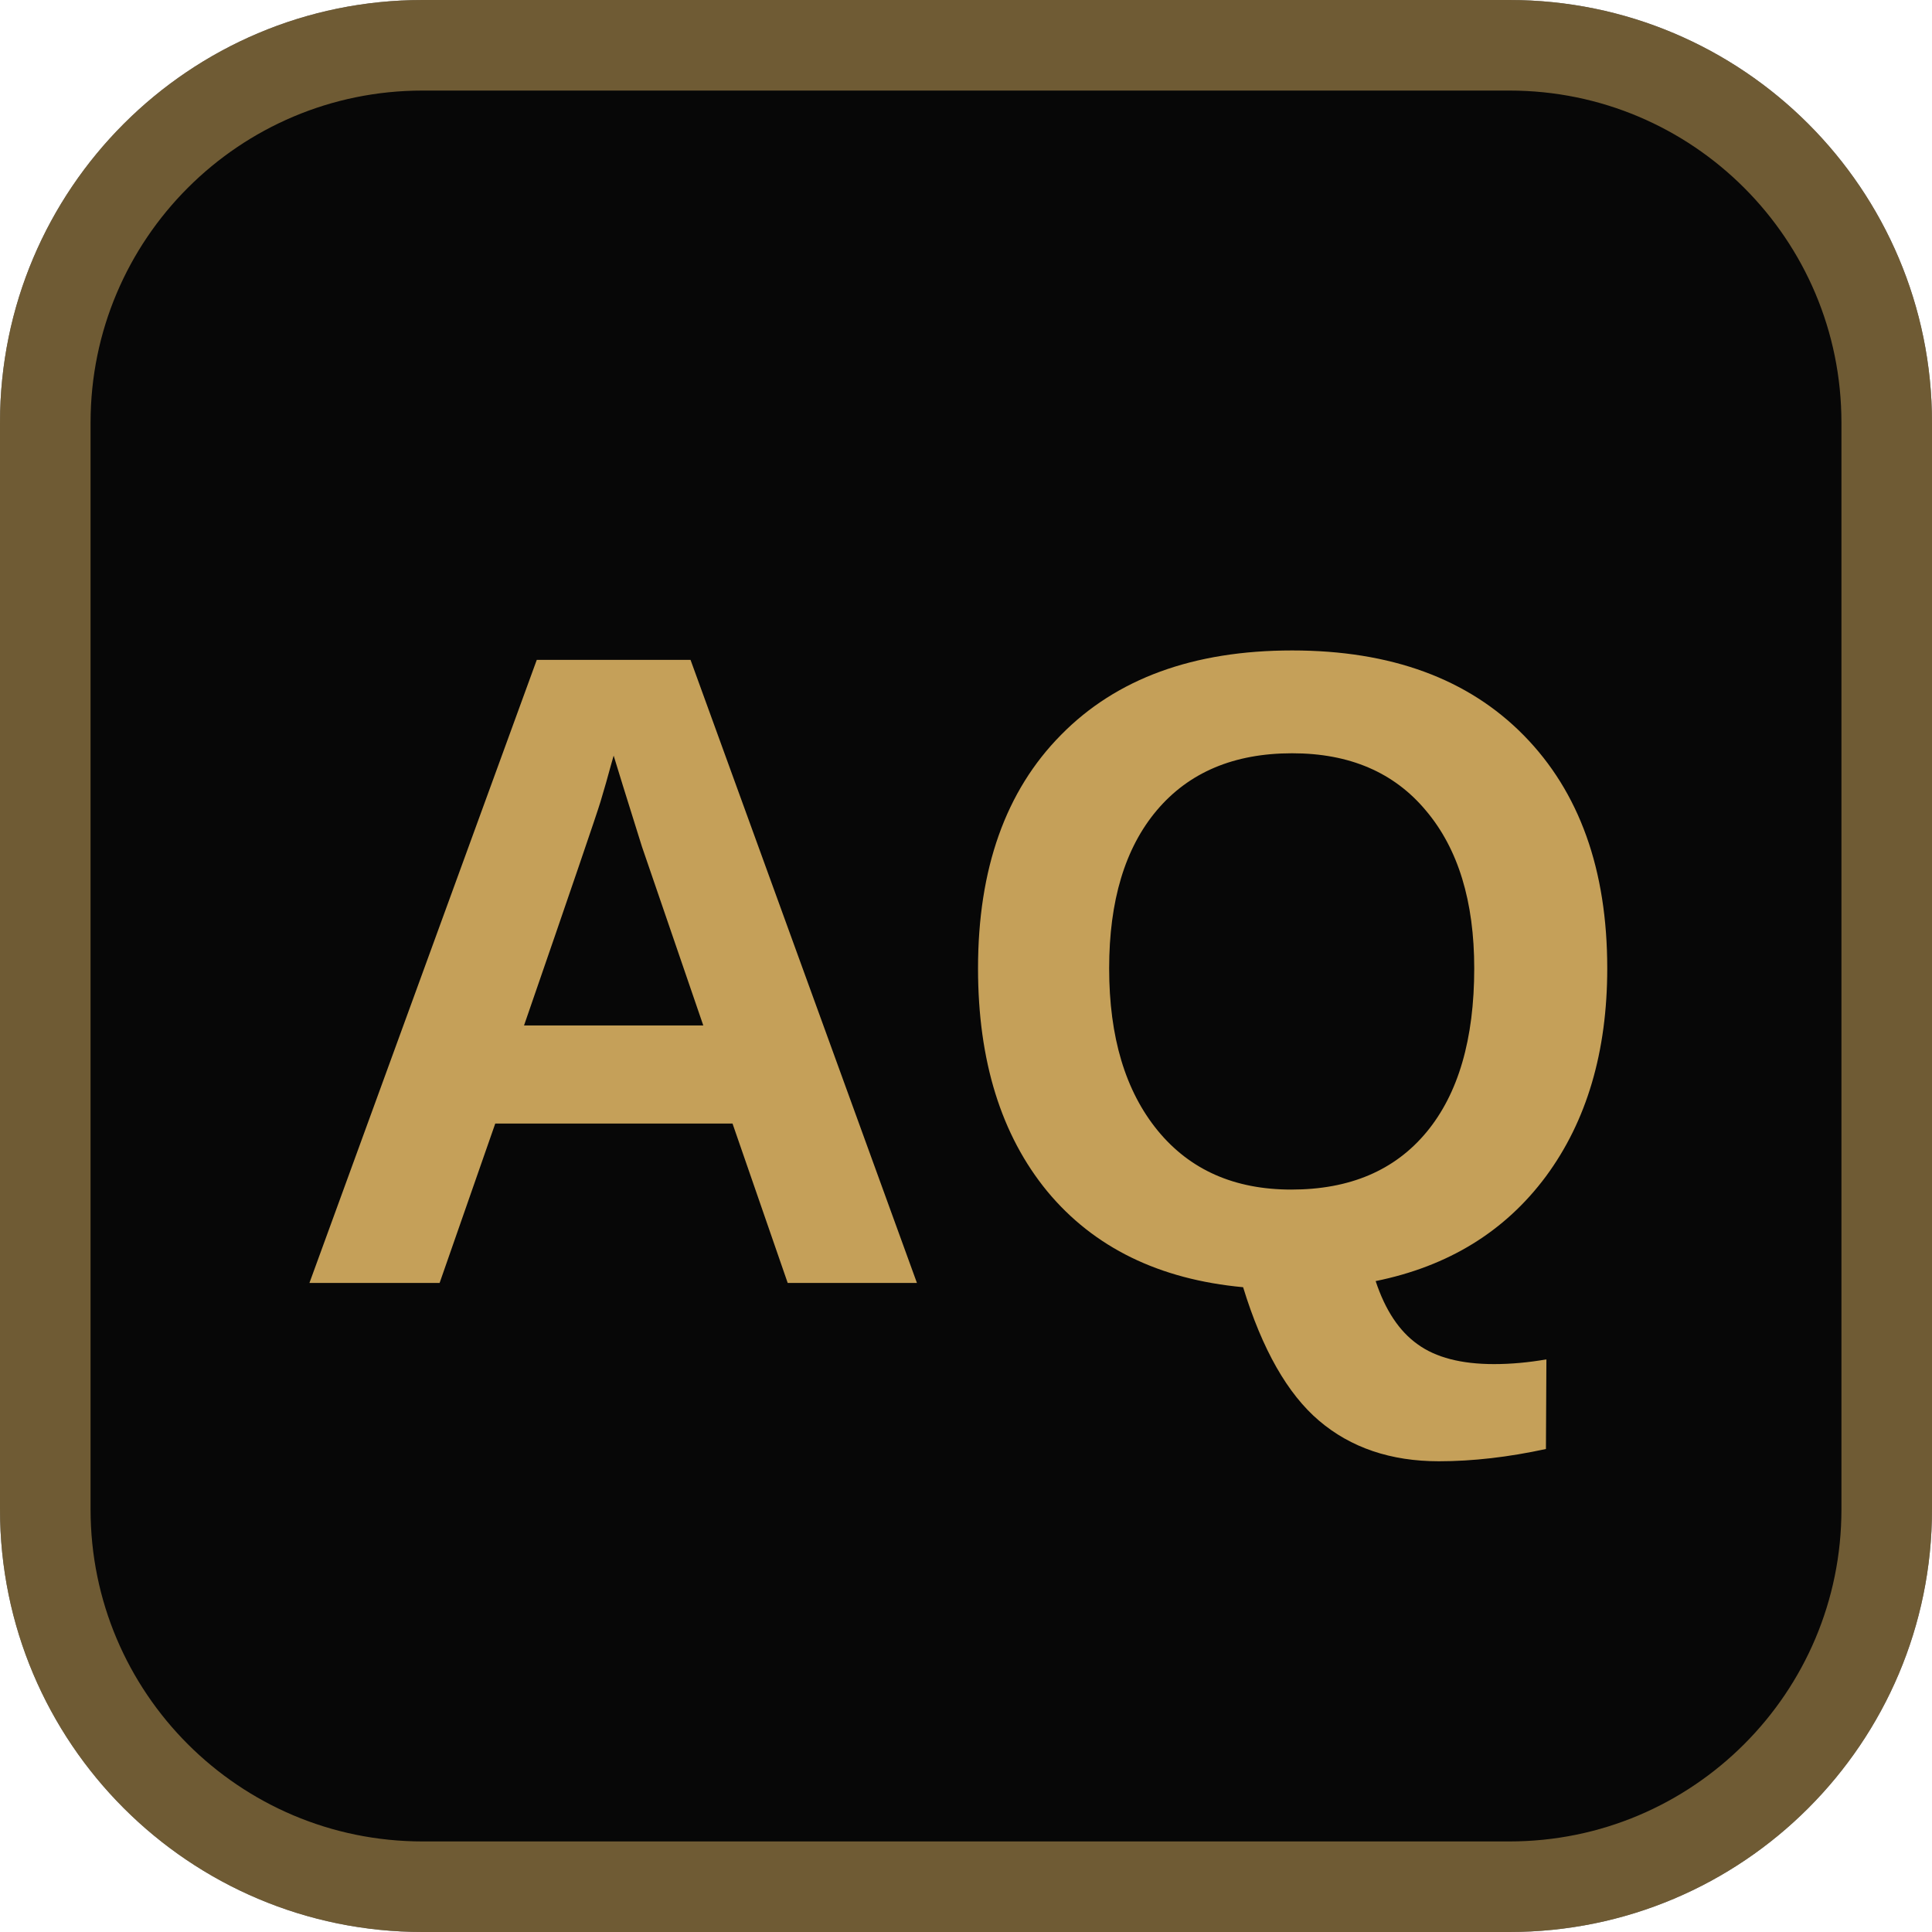
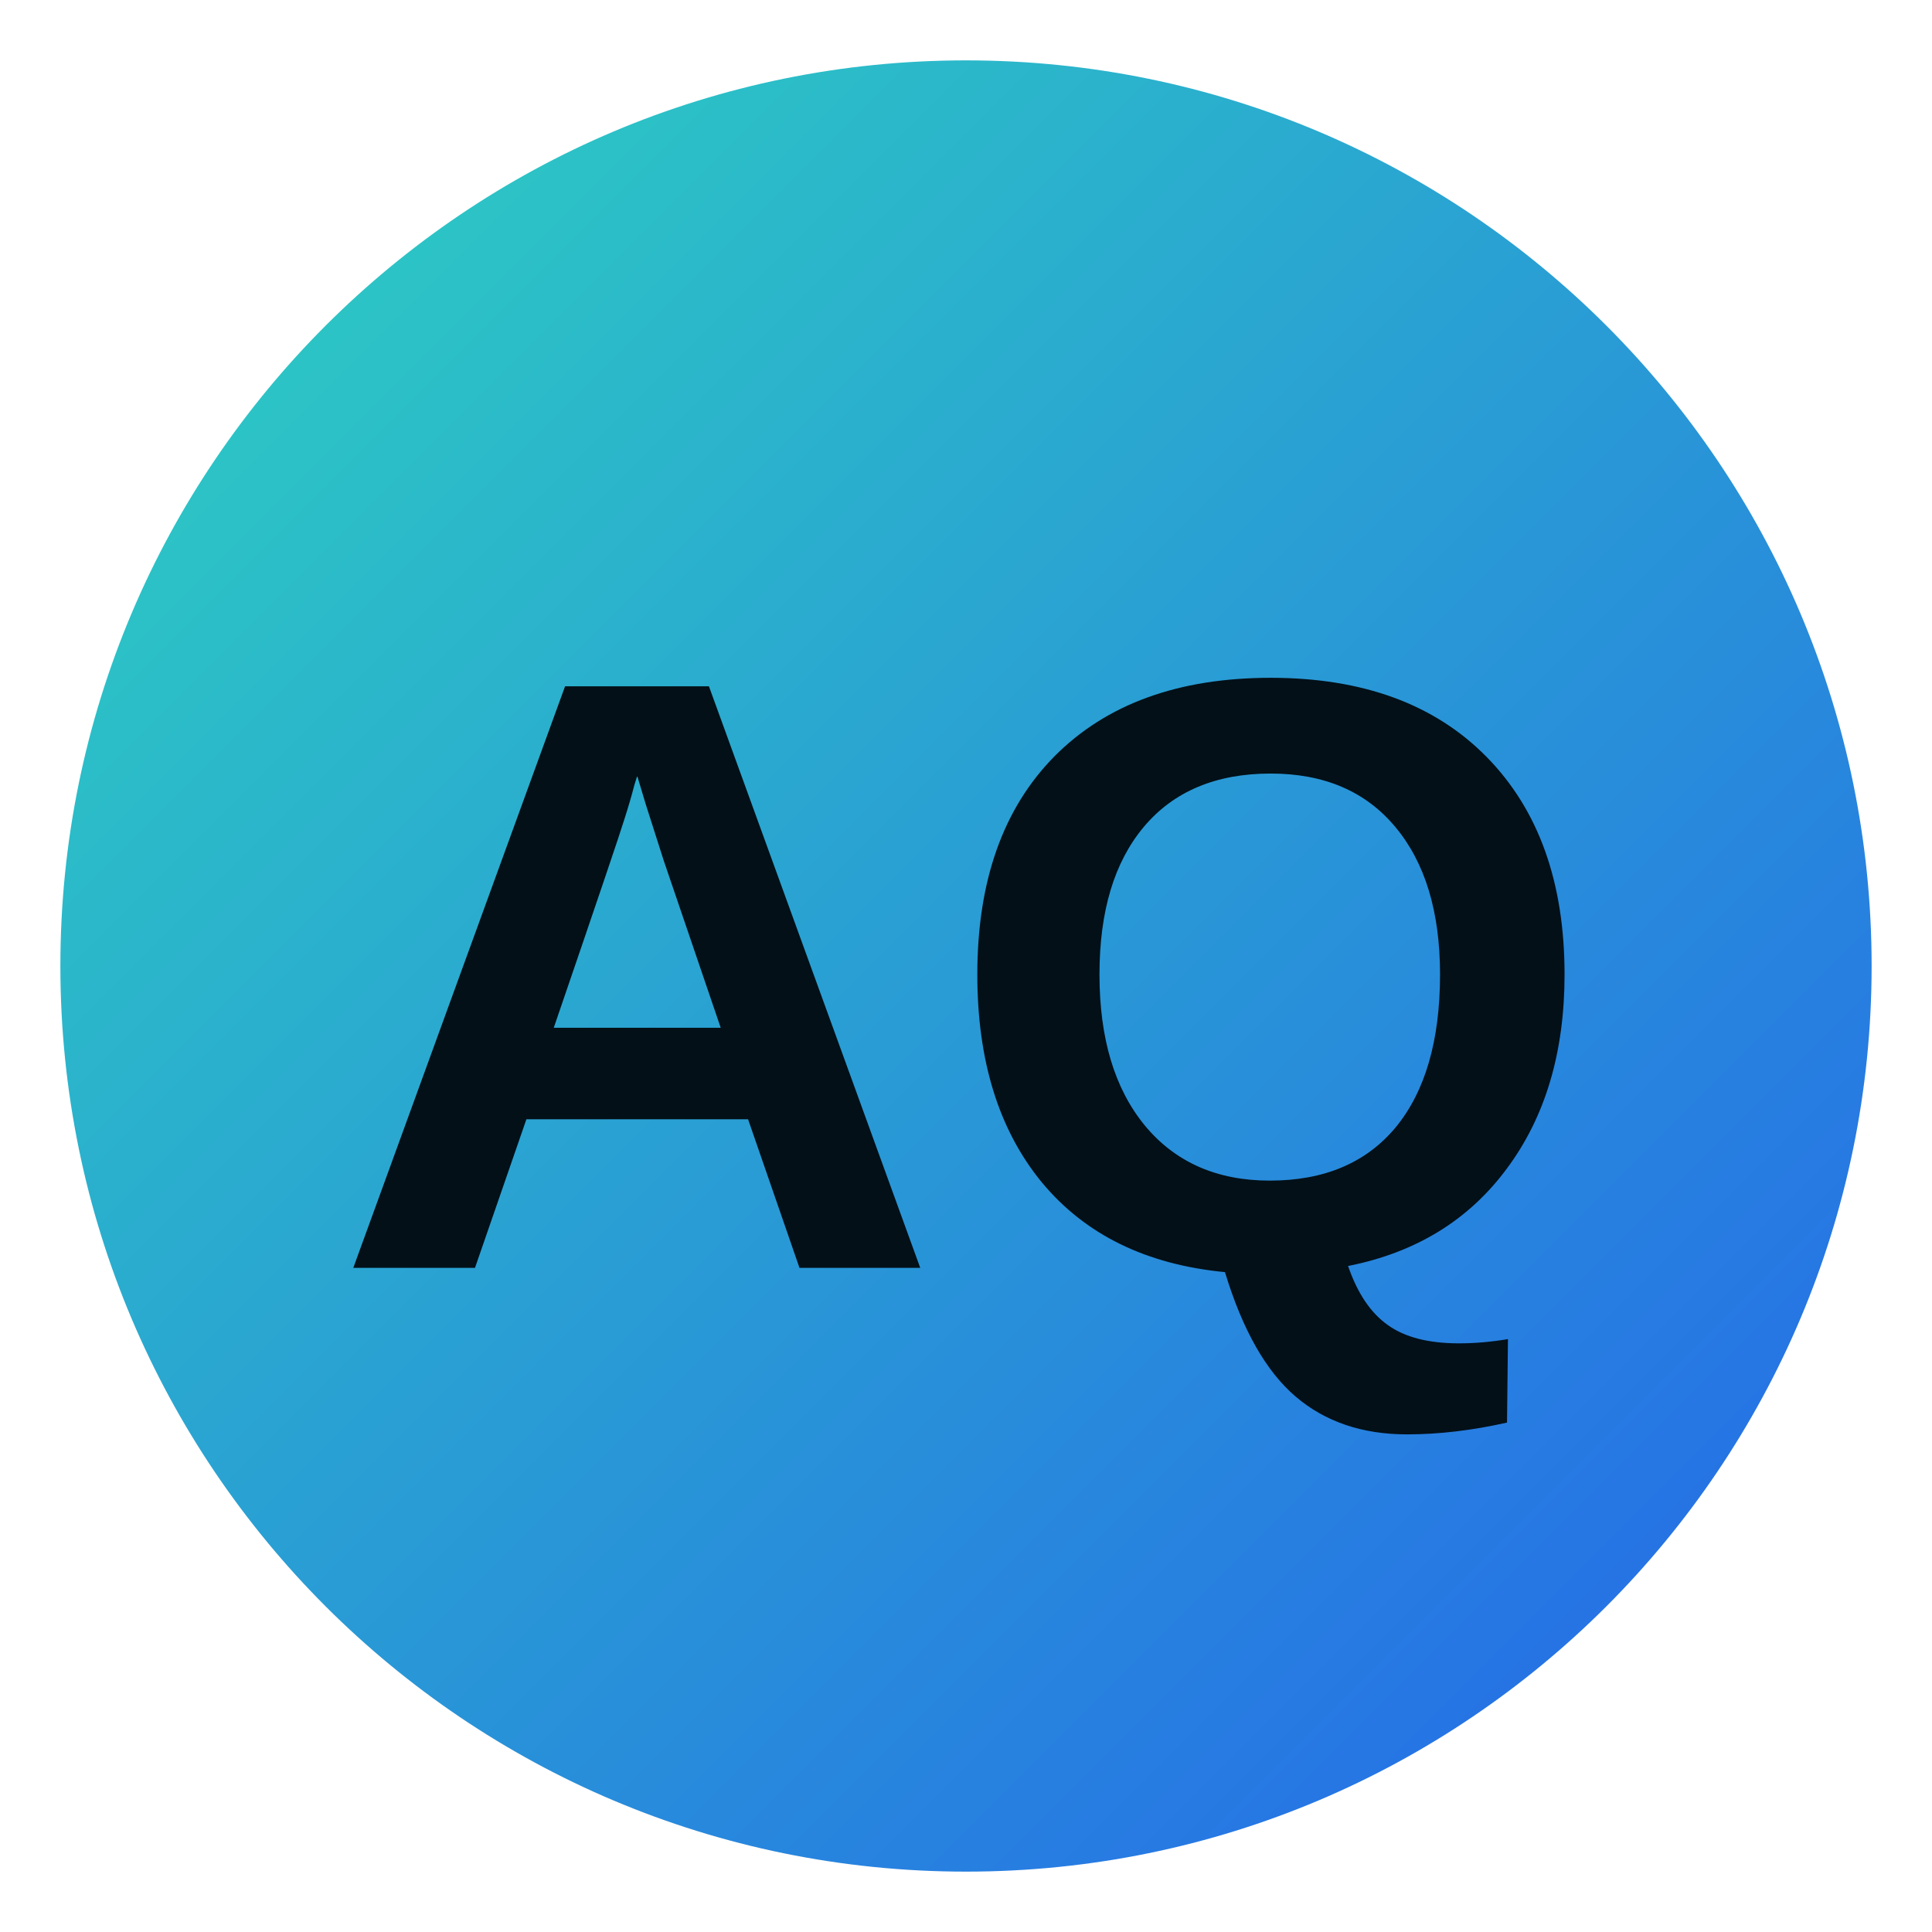
<svg xmlns="http://www.w3.org/2000/svg" viewBox="0 0 64 64">
-   <rect width="64" height="64" rx="14" fill="#070707" />
-   <rect x="1.5" y="1.5" width="61" height="61" rx="12.5" fill="none" stroke="#C5A059" stroke-opacity=".55" stroke-width="3" />
-   <text x="32" y="42.5" text-anchor="middle" font-family="Arial,Helvetica,sans-serif" font-weight="700" font-size="30" fill="#C5A059">AQ</text>
+   <defs>
+     <linearGradient id="g" x1="0" y1="0" x2="1" y2="1">
+       <stop offset="0" stop-color="#2DD4BF" />
+       <stop offset="1" stop-color="#2563EB" />
+     </linearGradient>
+   </defs>
+   <circle cx="32" cy="32" r="30" fill="url(#g)" />
+   <text x="32" y="42" text-anchor="middle" font-family="Arial,Helvetica,sans-serif" font-weight="700" font-size="28" fill="#031018">AQ</text>
</svg>
